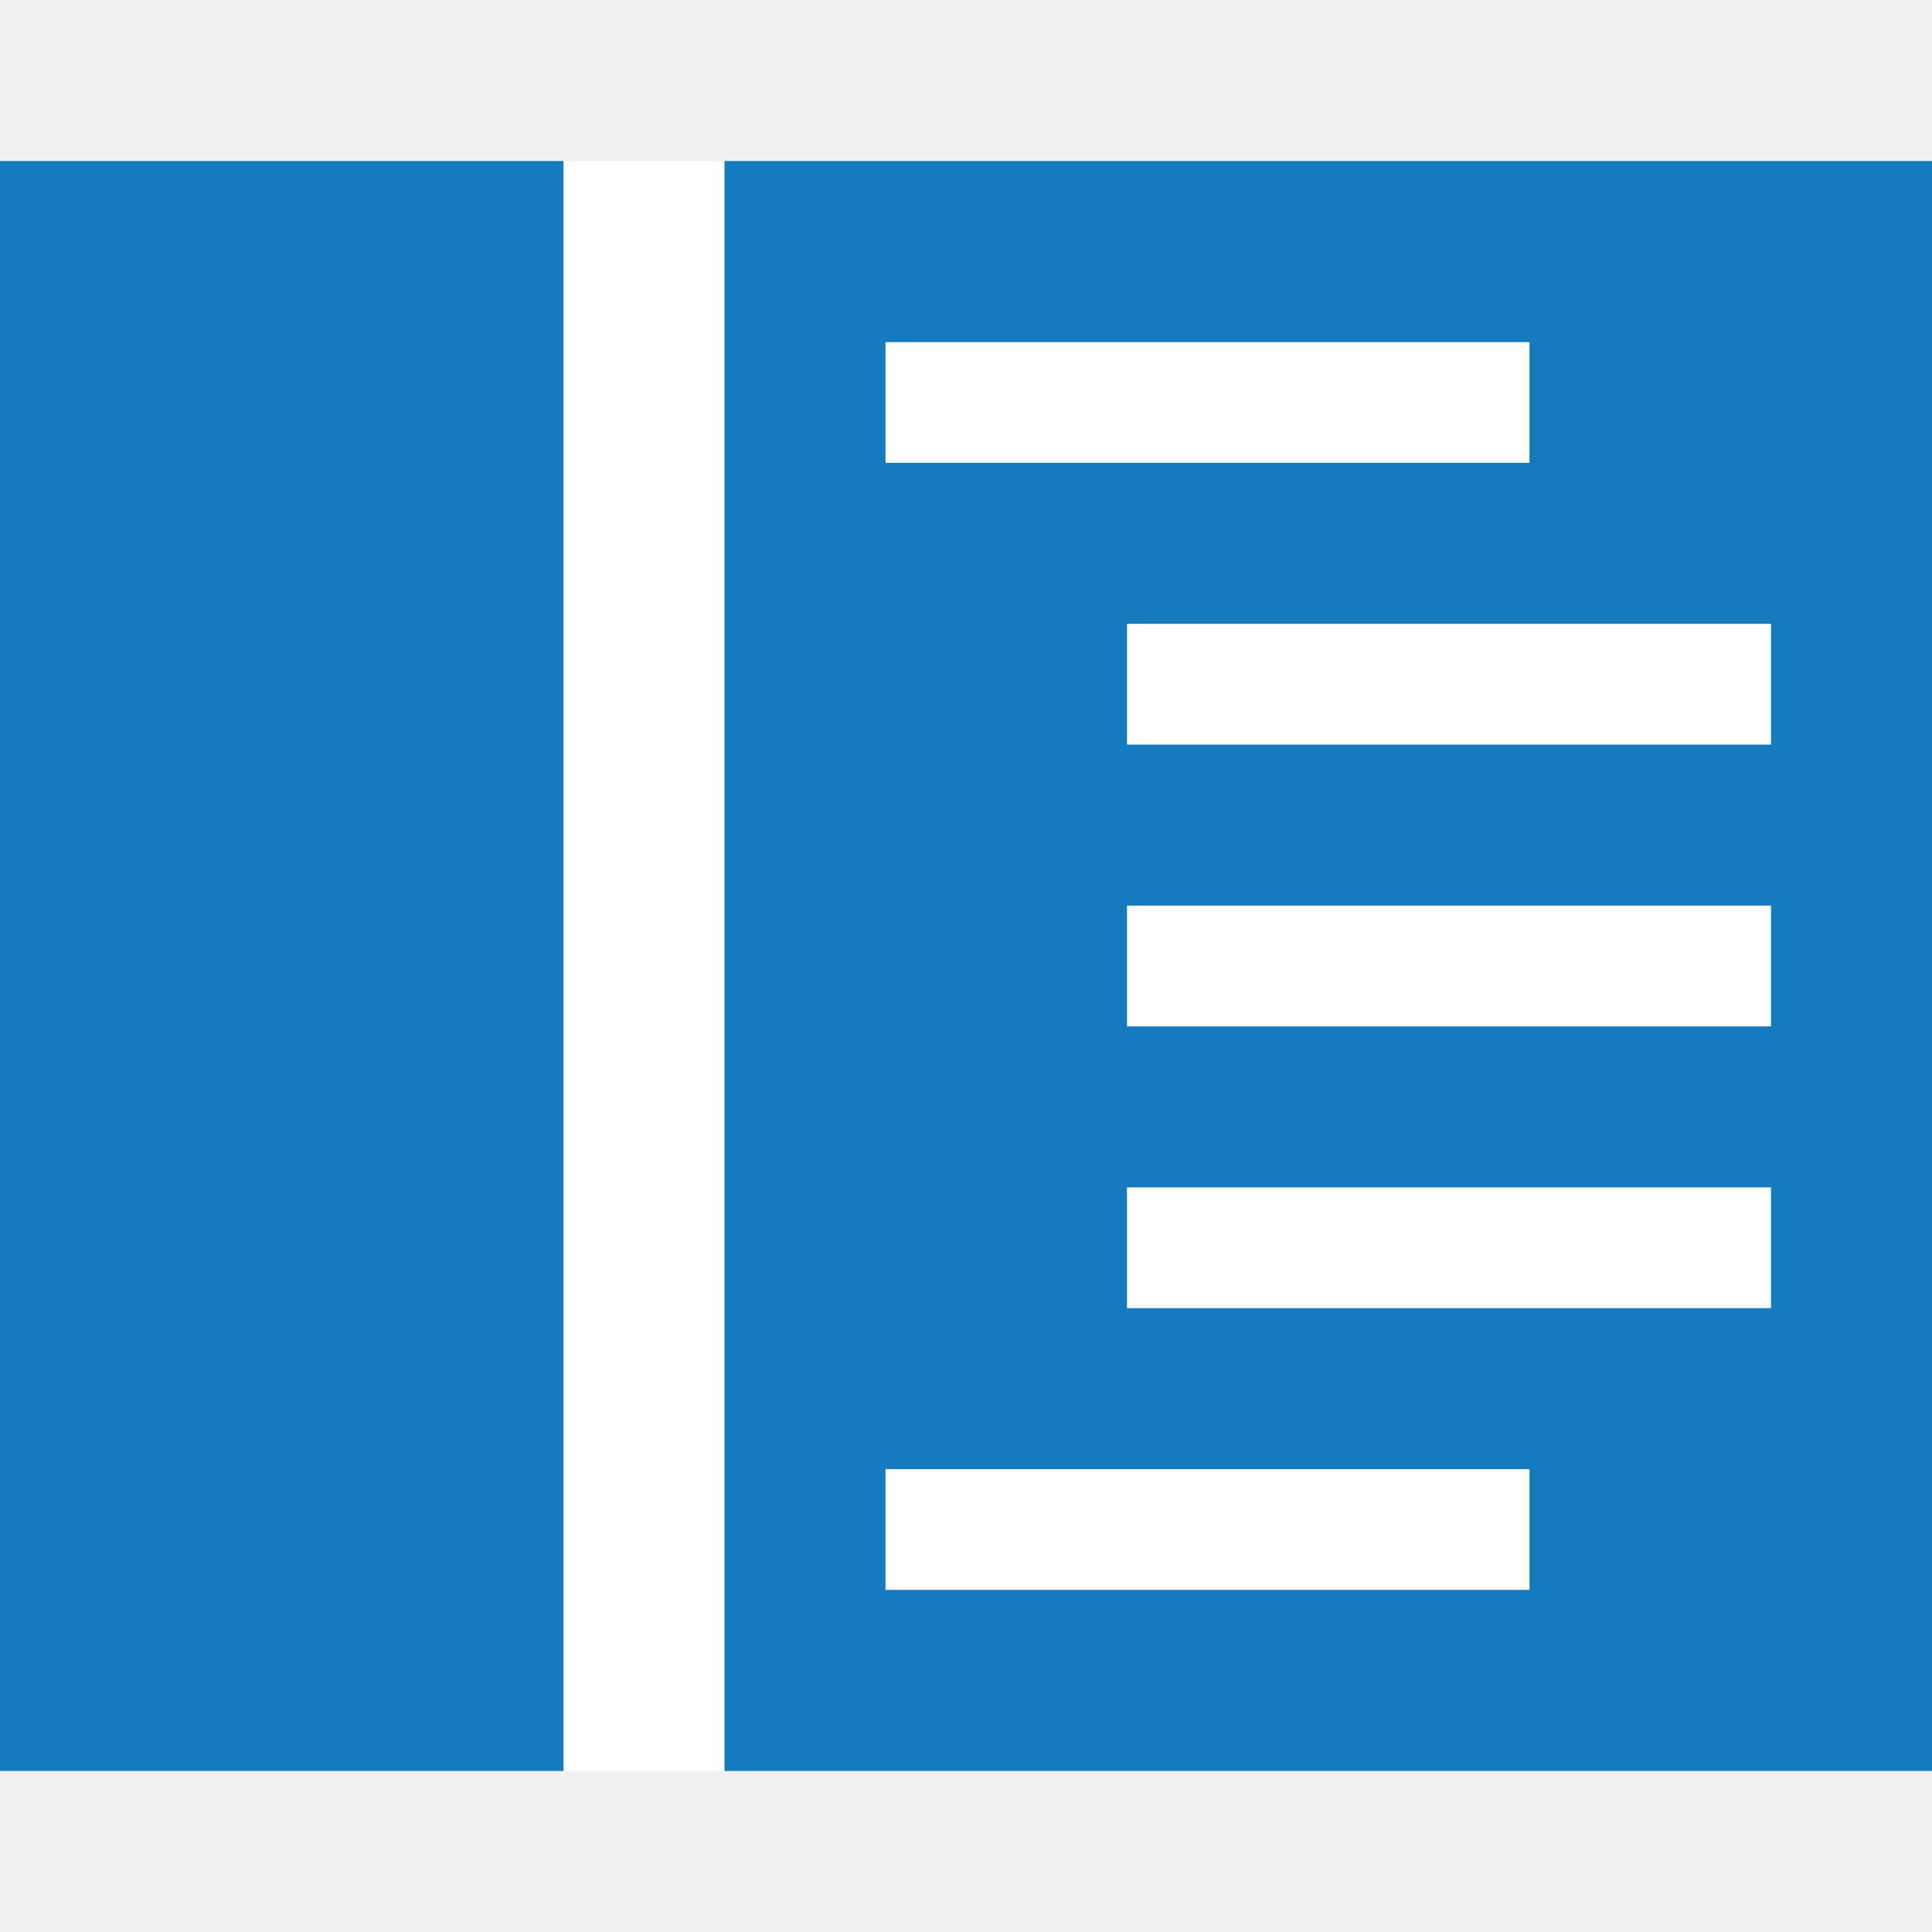
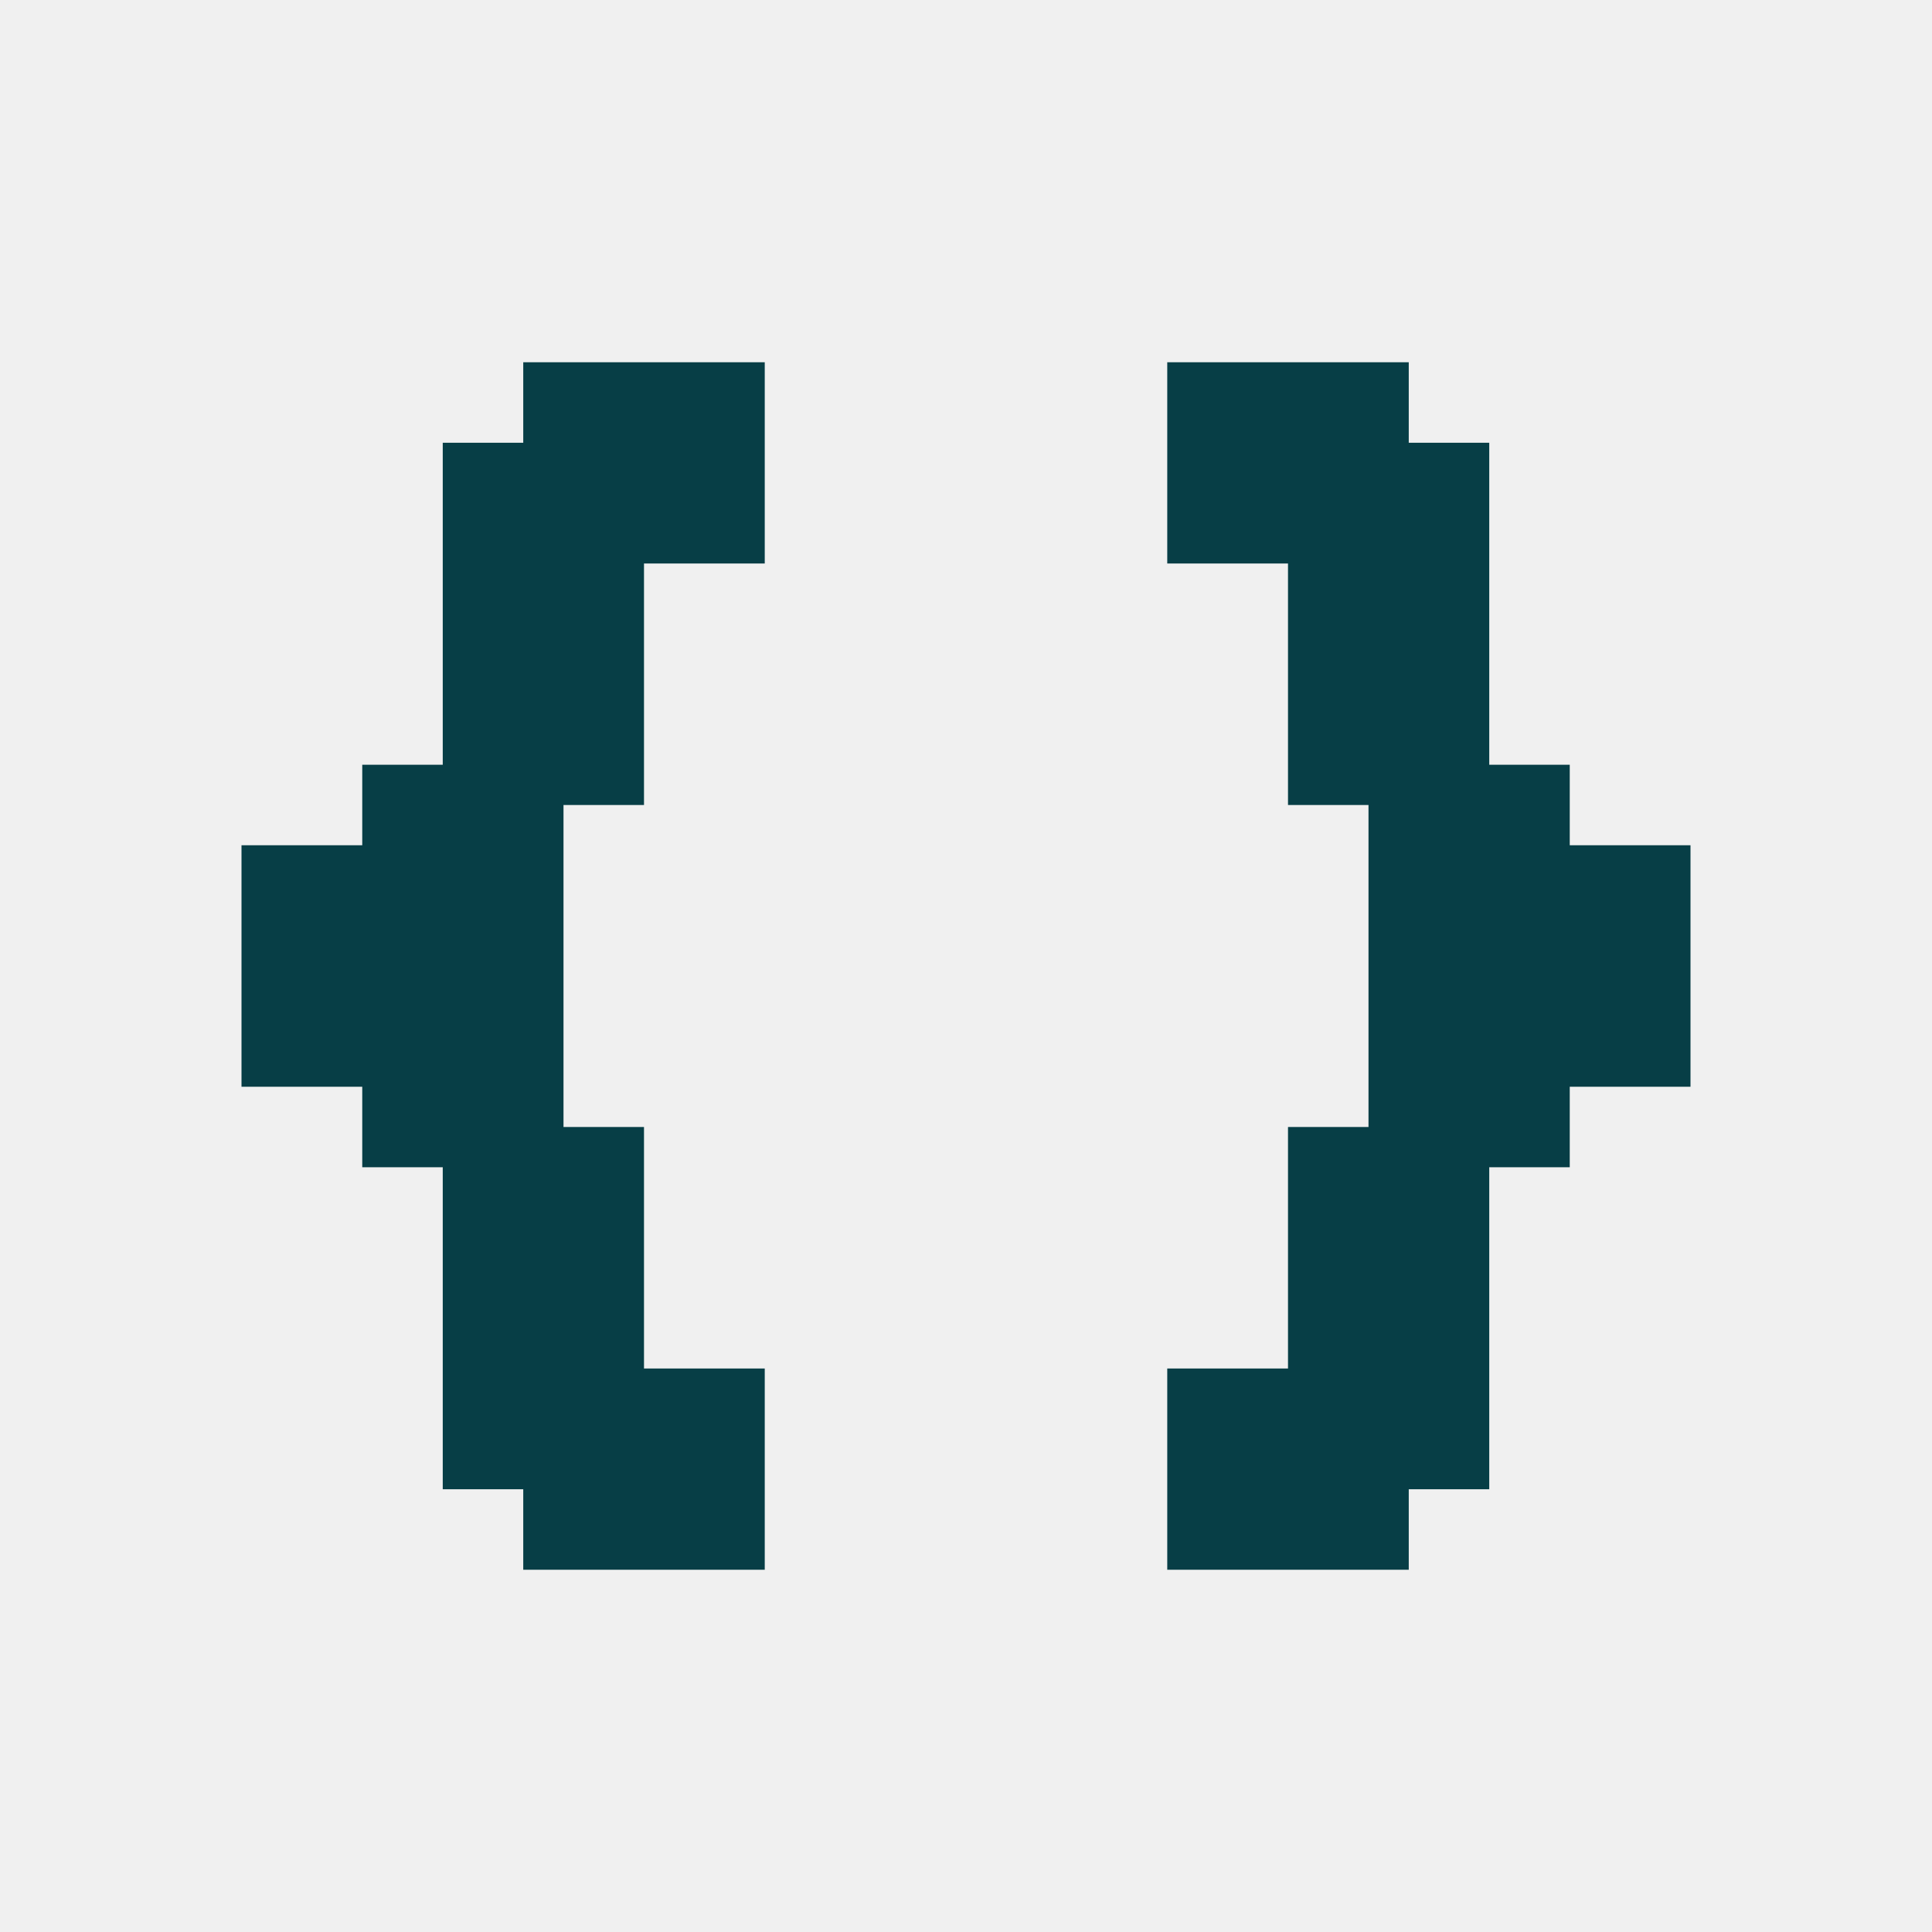
- <svg xmlns="http://www.w3.org/2000/svg" id="Layer_1" viewBox="0 0 1024 1024">
-   <style>.st0{fill:#f6f6f6;fill-opacity:0}.st1{fill:#fff}.st2{fill:#167abf}</style>
-   <path class="st0" d="M1024 1024H0V0h1024v1024z" />
-   <path class="st1" d="M1024 85.333v853.333H0V85.333h1024z" />
-   <path class="st2" d="M0 85.333h298.667v853.333H0V85.333zm1024 0v853.333H384V85.333h640zm-554.667 160h341.333v-64H469.333v64zm341.334 533.334H469.333v64h341.333l.001-64zm128-149.334H597.333v64h341.333l.001-64zm0-149.333H597.333v64h341.333l.001-64zm0-149.333H597.333v64h341.333l.001-64z" />
+ <svg xmlns="http://www.w3.org/2000/svg" viewBox="0 0 96 96" role="img" aria-label="Lean VS Code">
+   <g fill="#073e46">
+     <path d="M38 18H26V22H22V38H18V42H12V54H18V58H22V74H26V78H38V68H32V56H28V40H32V28H38Z" />
+     <path d="M38 18H26V22H22V38H18V42H12V54H18V58H22V74H26V78H38V68H32V56H28V40H32V28H38Z" transform="translate(96 0) scale(-1 1)" />
+   </g>
</svg>
